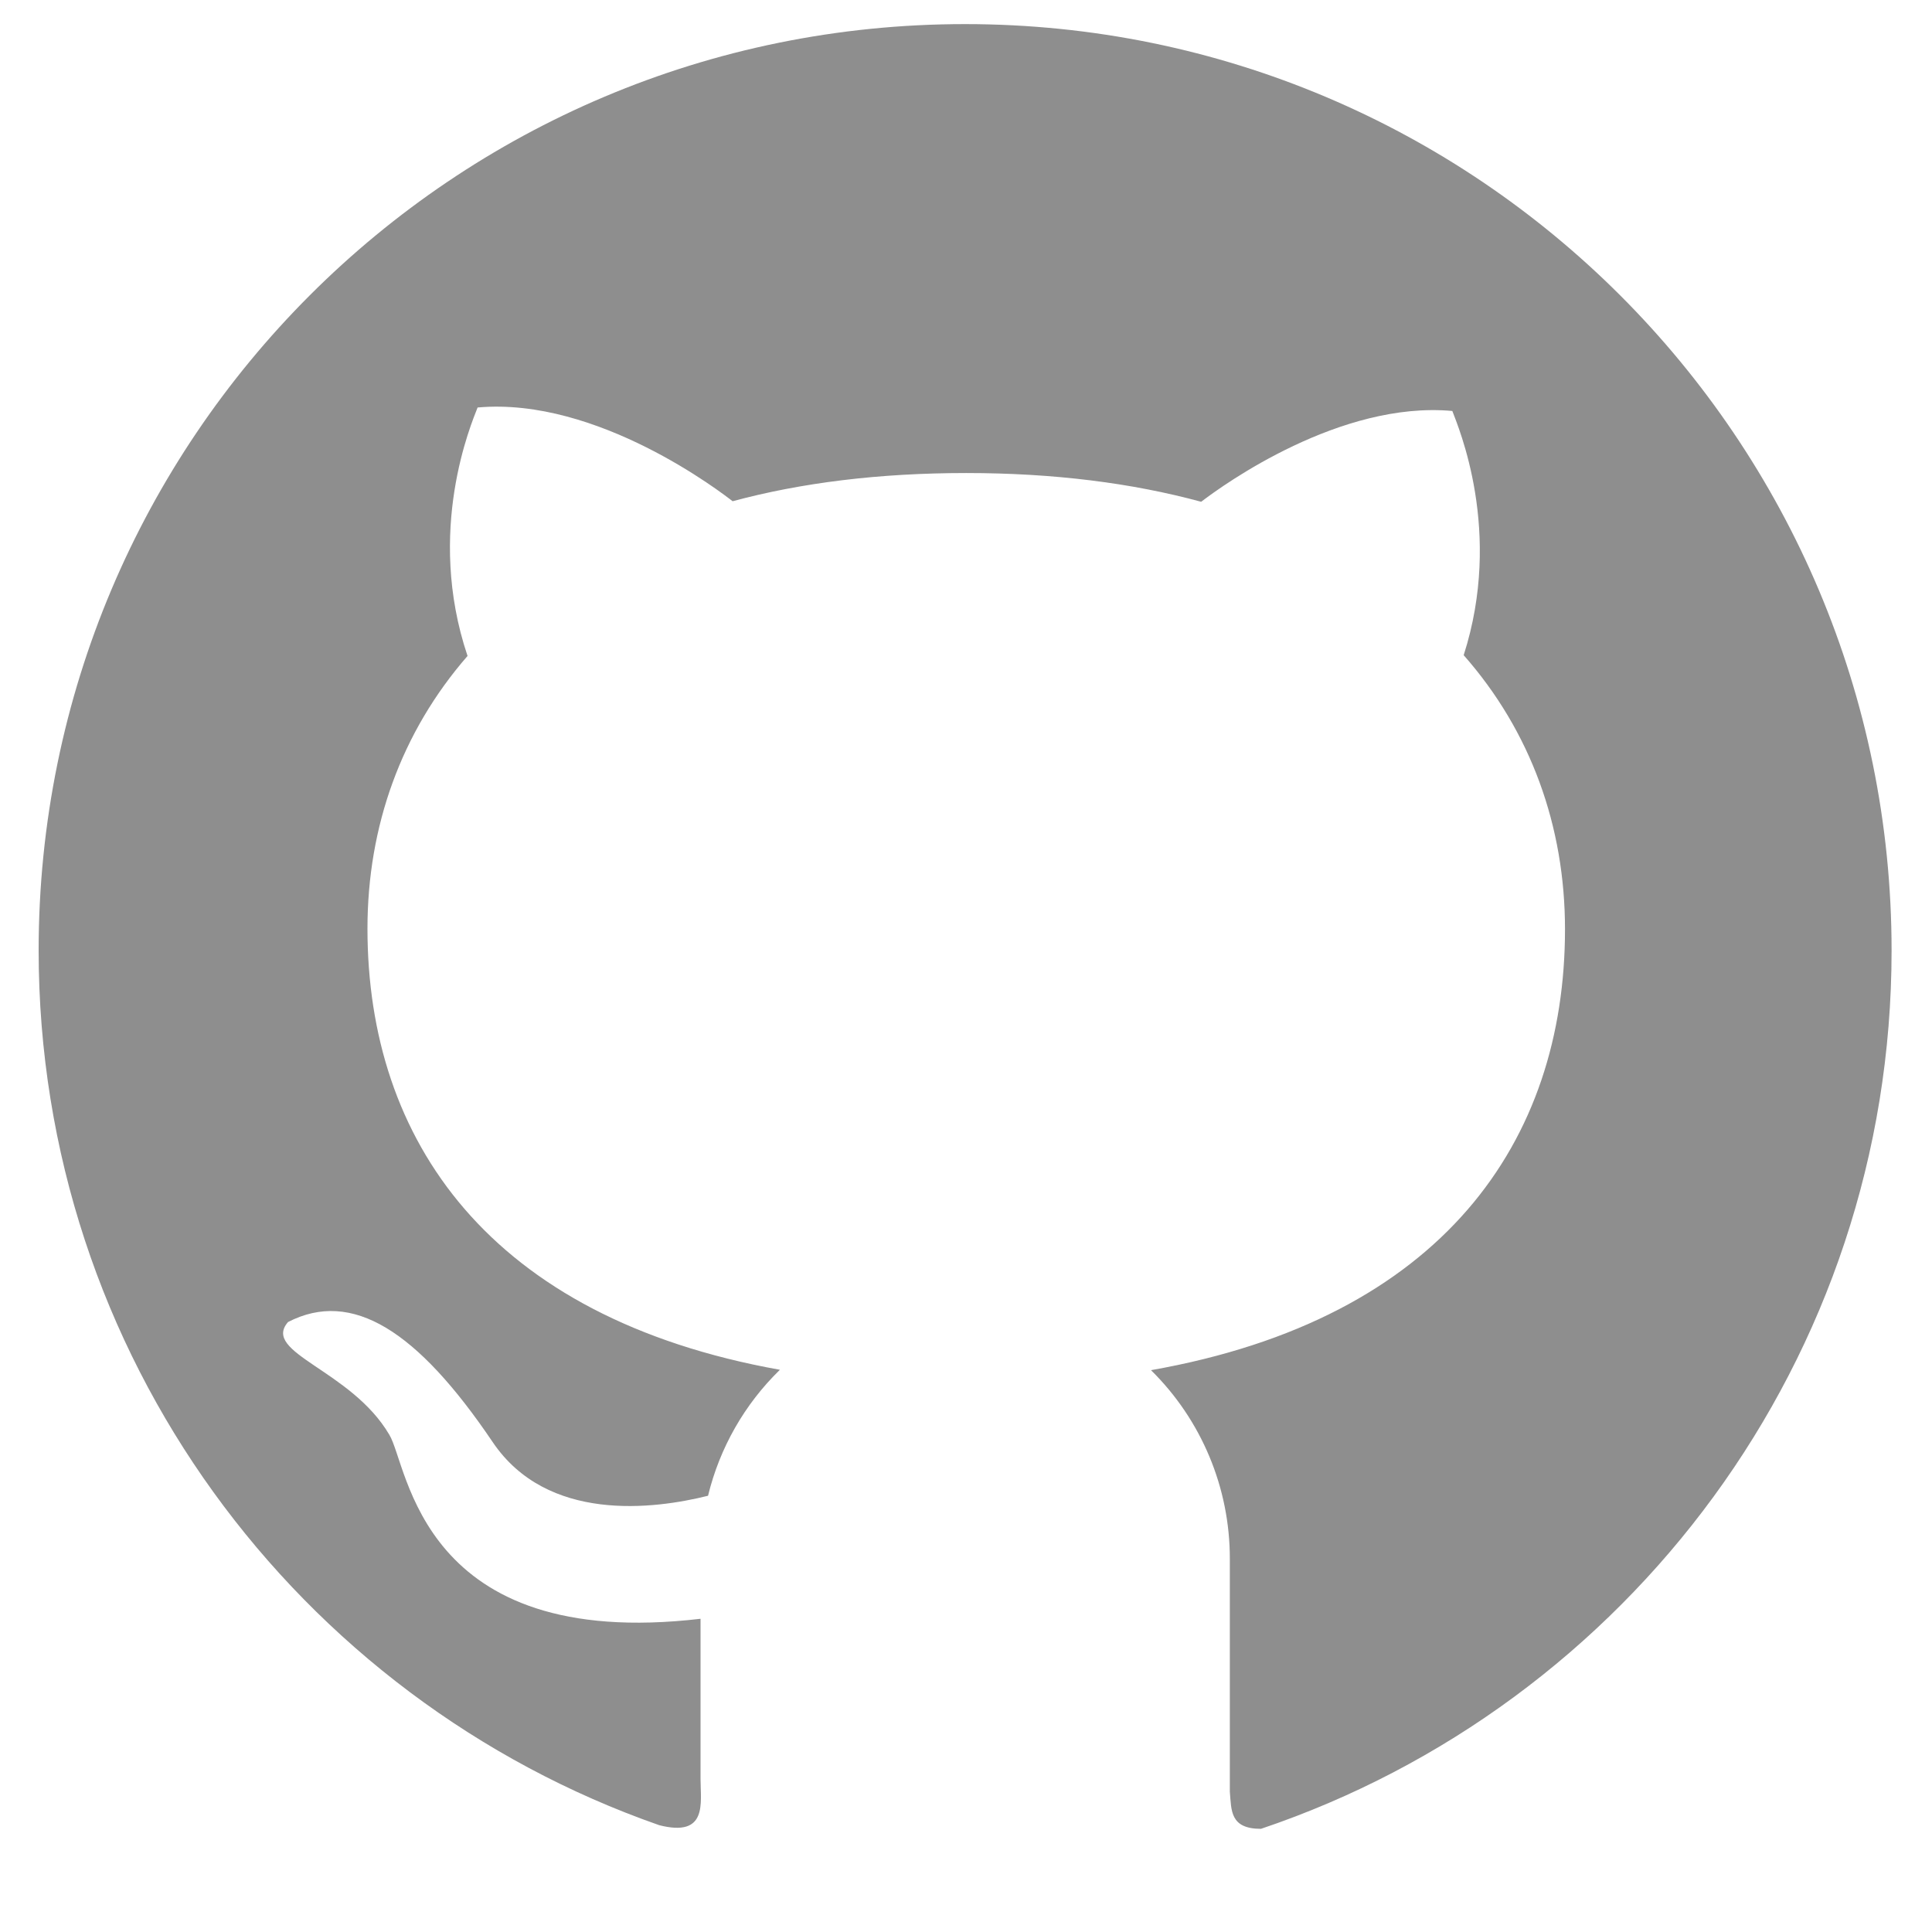
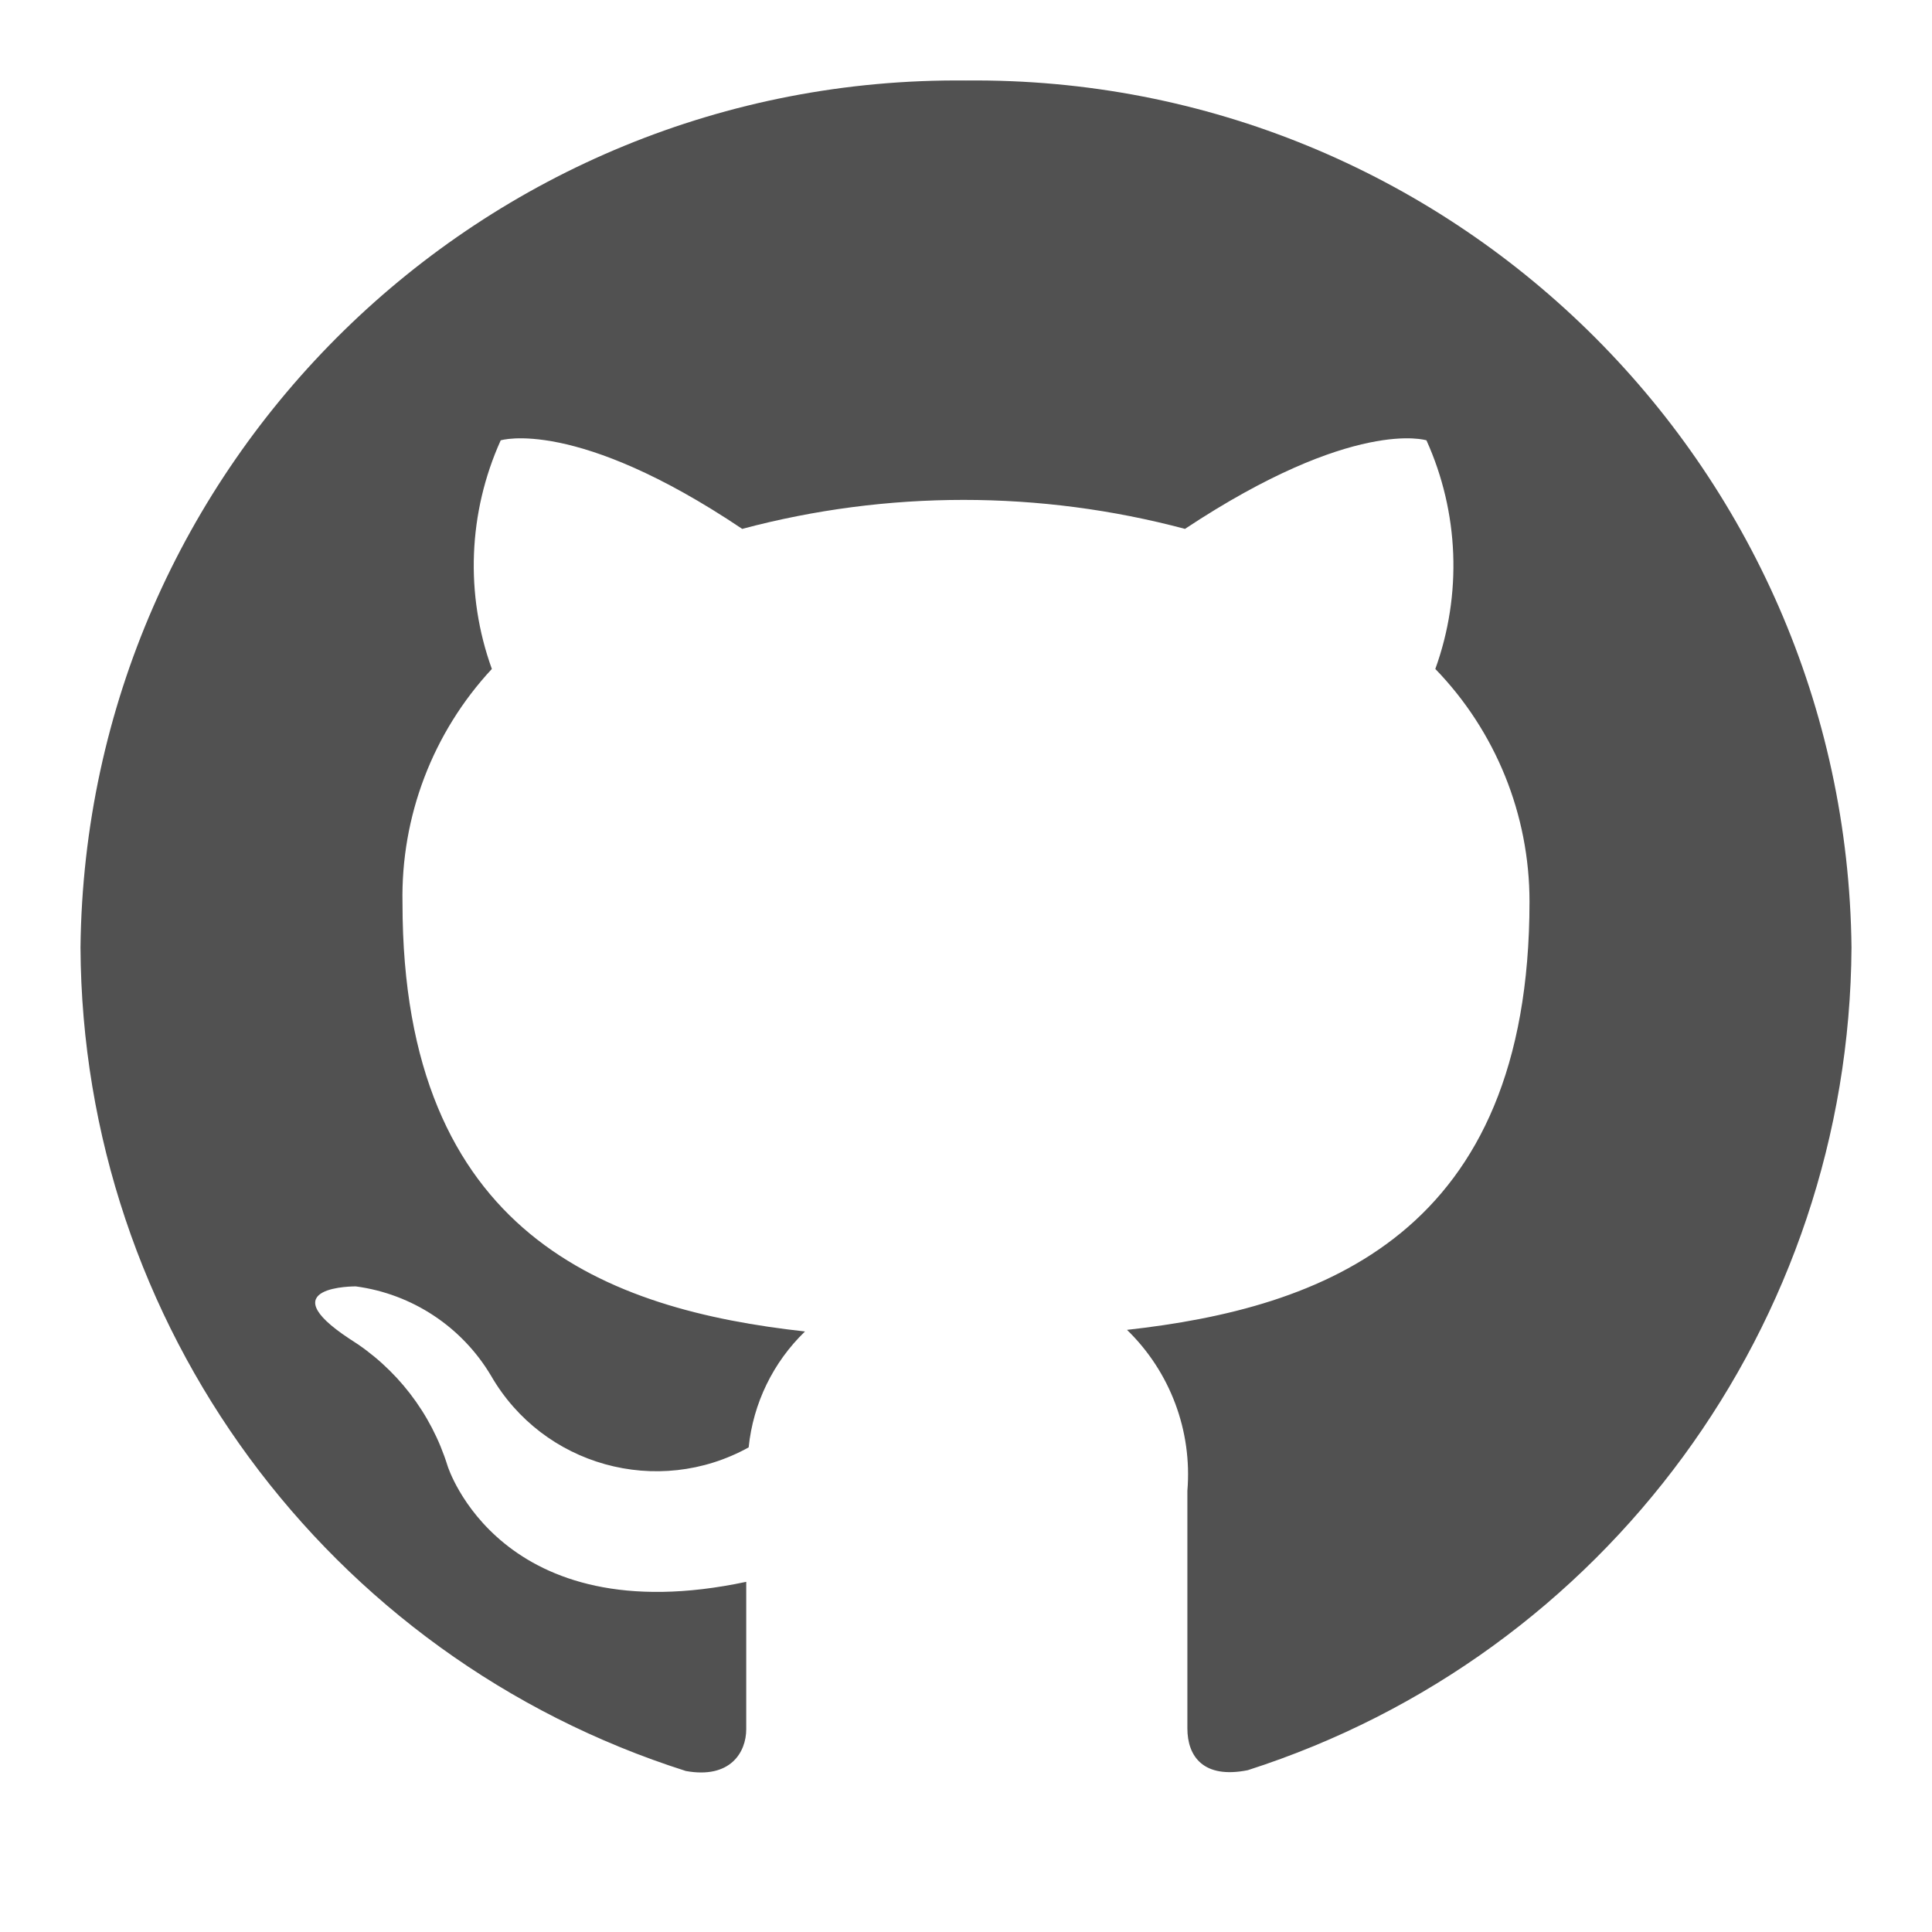
- <svg xmlns="http://www.w3.org/2000/svg" t="1703430037650" class="icon" viewBox="0 0 1024 1024" version="1.1" p-id="7541" width="200" height="200">
-   <path d="M20.48 503.726c0 214.426 137.421 396.739 328.95 463.667 25.805 6.554 21.873-11.878 21.873-24.33v-85.074c-148.931 17.449-154.87-81.101-164.946-97.526-20.234-34.529-67.912-43.336-53.699-59.761 33.915-17.449 68.485 4.424 108.462 63.611 28.959 42.885 85.443 35.635 114.156 28.467a138.854 138.854 0 0 1 38.093-66.765c-154.255-27.607-218.604-121.774-218.604-233.8 0-54.313 17.94-104.243 53.043-144.548-22.364-66.437 2.089-123.249 5.325-131.686 63.816-5.734 130.007 45.67 135.168 49.684 36.25-9.789 77.578-14.95 123.822-14.95 46.49 0 88.064 5.325 124.518 15.237 12.288-9.421 73.81-53.535 133.12-48.128 3.154 8.438 27.034 63.939 6.021 129.434 35.594 40.387 53.699 90.767 53.699 145.244 0 112.189-64.717 206.438-219.423 233.718a140.083 140.083 0 0 1 41.779 99.942v123.494c0.86 9.871 0 19.661 16.507 19.661 194.314-65.495 334.234-249.16 334.234-465.51C1002.578 232.489 782.664 12.78 511.59 12.78 240.189 12.657 20.48 232.407 20.48 503.726z" fill="#515151" opacity=".65" p-id="7542" data-spm-anchor-id="a313x.search_index.0.i7.17863a818kBNXK" class="selected" />
+ <svg xmlns="http://www.w3.org/2000/svg" class="icon" width="200px" height="200.00px" viewBox="0 0 1024 1024" version="1.1">
+   <path fill="#515151" d="M512 42.667A464.64 464.64 0 0 0 42.667 502.187 460.373 460.373 0 0 0 363.52 938.667c23.467 4.267 32-9.813 32-22.187v-78.08c-130.56 27.733-158.293-61.44-158.293-61.44a122.027 122.027 0 0 0-52.053-67.413c-42.667-28.16 3.413-27.733 3.413-27.733a98.56 98.56 0 0 1 71.68 47.36 101.12 101.12 0 0 0 136.533 37.973 99.413 99.413 0 0 1 29.867-61.44c-104.107-11.52-213.333-50.773-213.333-226.987a177.067 177.067 0 0 1 47.36-124.16 161.28 161.28 0 0 1 4.693-121.173s39.68-12.373 128 46.933a455.68 455.68 0 0 1 234.667 0c89.6-59.307 128-46.933 128-46.933a161.28 161.28 0 0 1 4.693 121.173A177.067 177.067 0 0 1 810.667 477.867c0 176.64-110.08 215.467-213.333 226.987a106.667 106.667 0 0 1 32 85.333v125.867c0 14.933 8.533 26.88 32 22.187A460.8 460.8 0 0 0 981.333 502.187 464.64 464.64 0 0 0 512 42.667" />
</svg>
